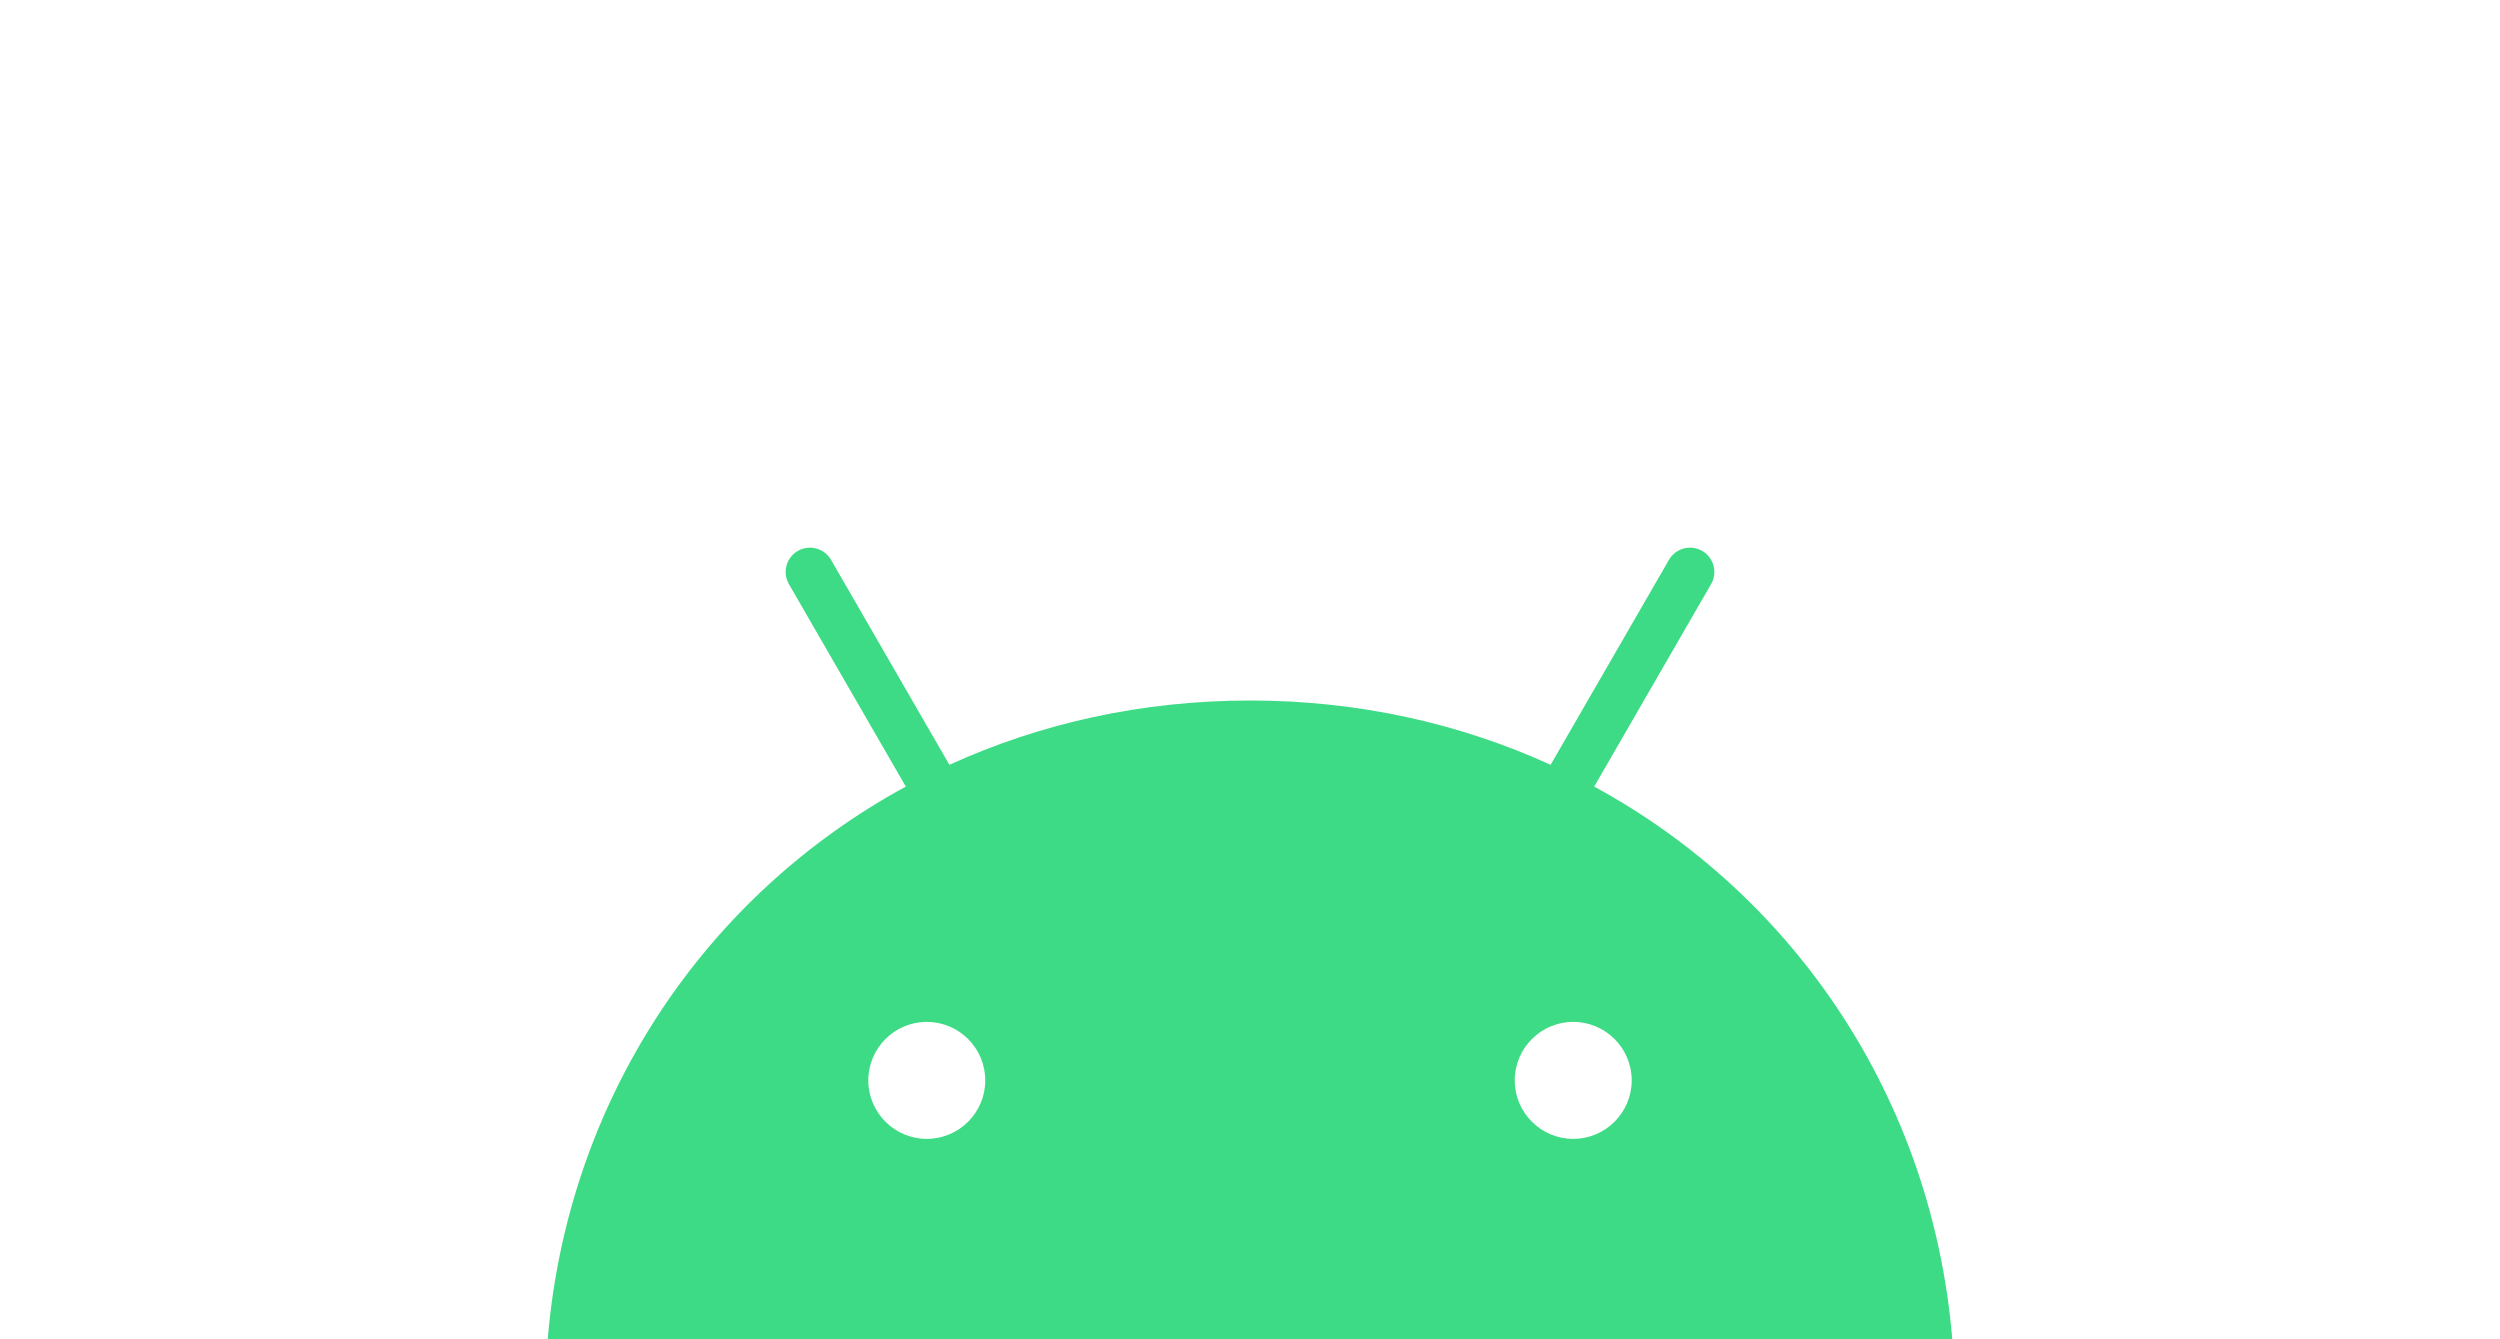
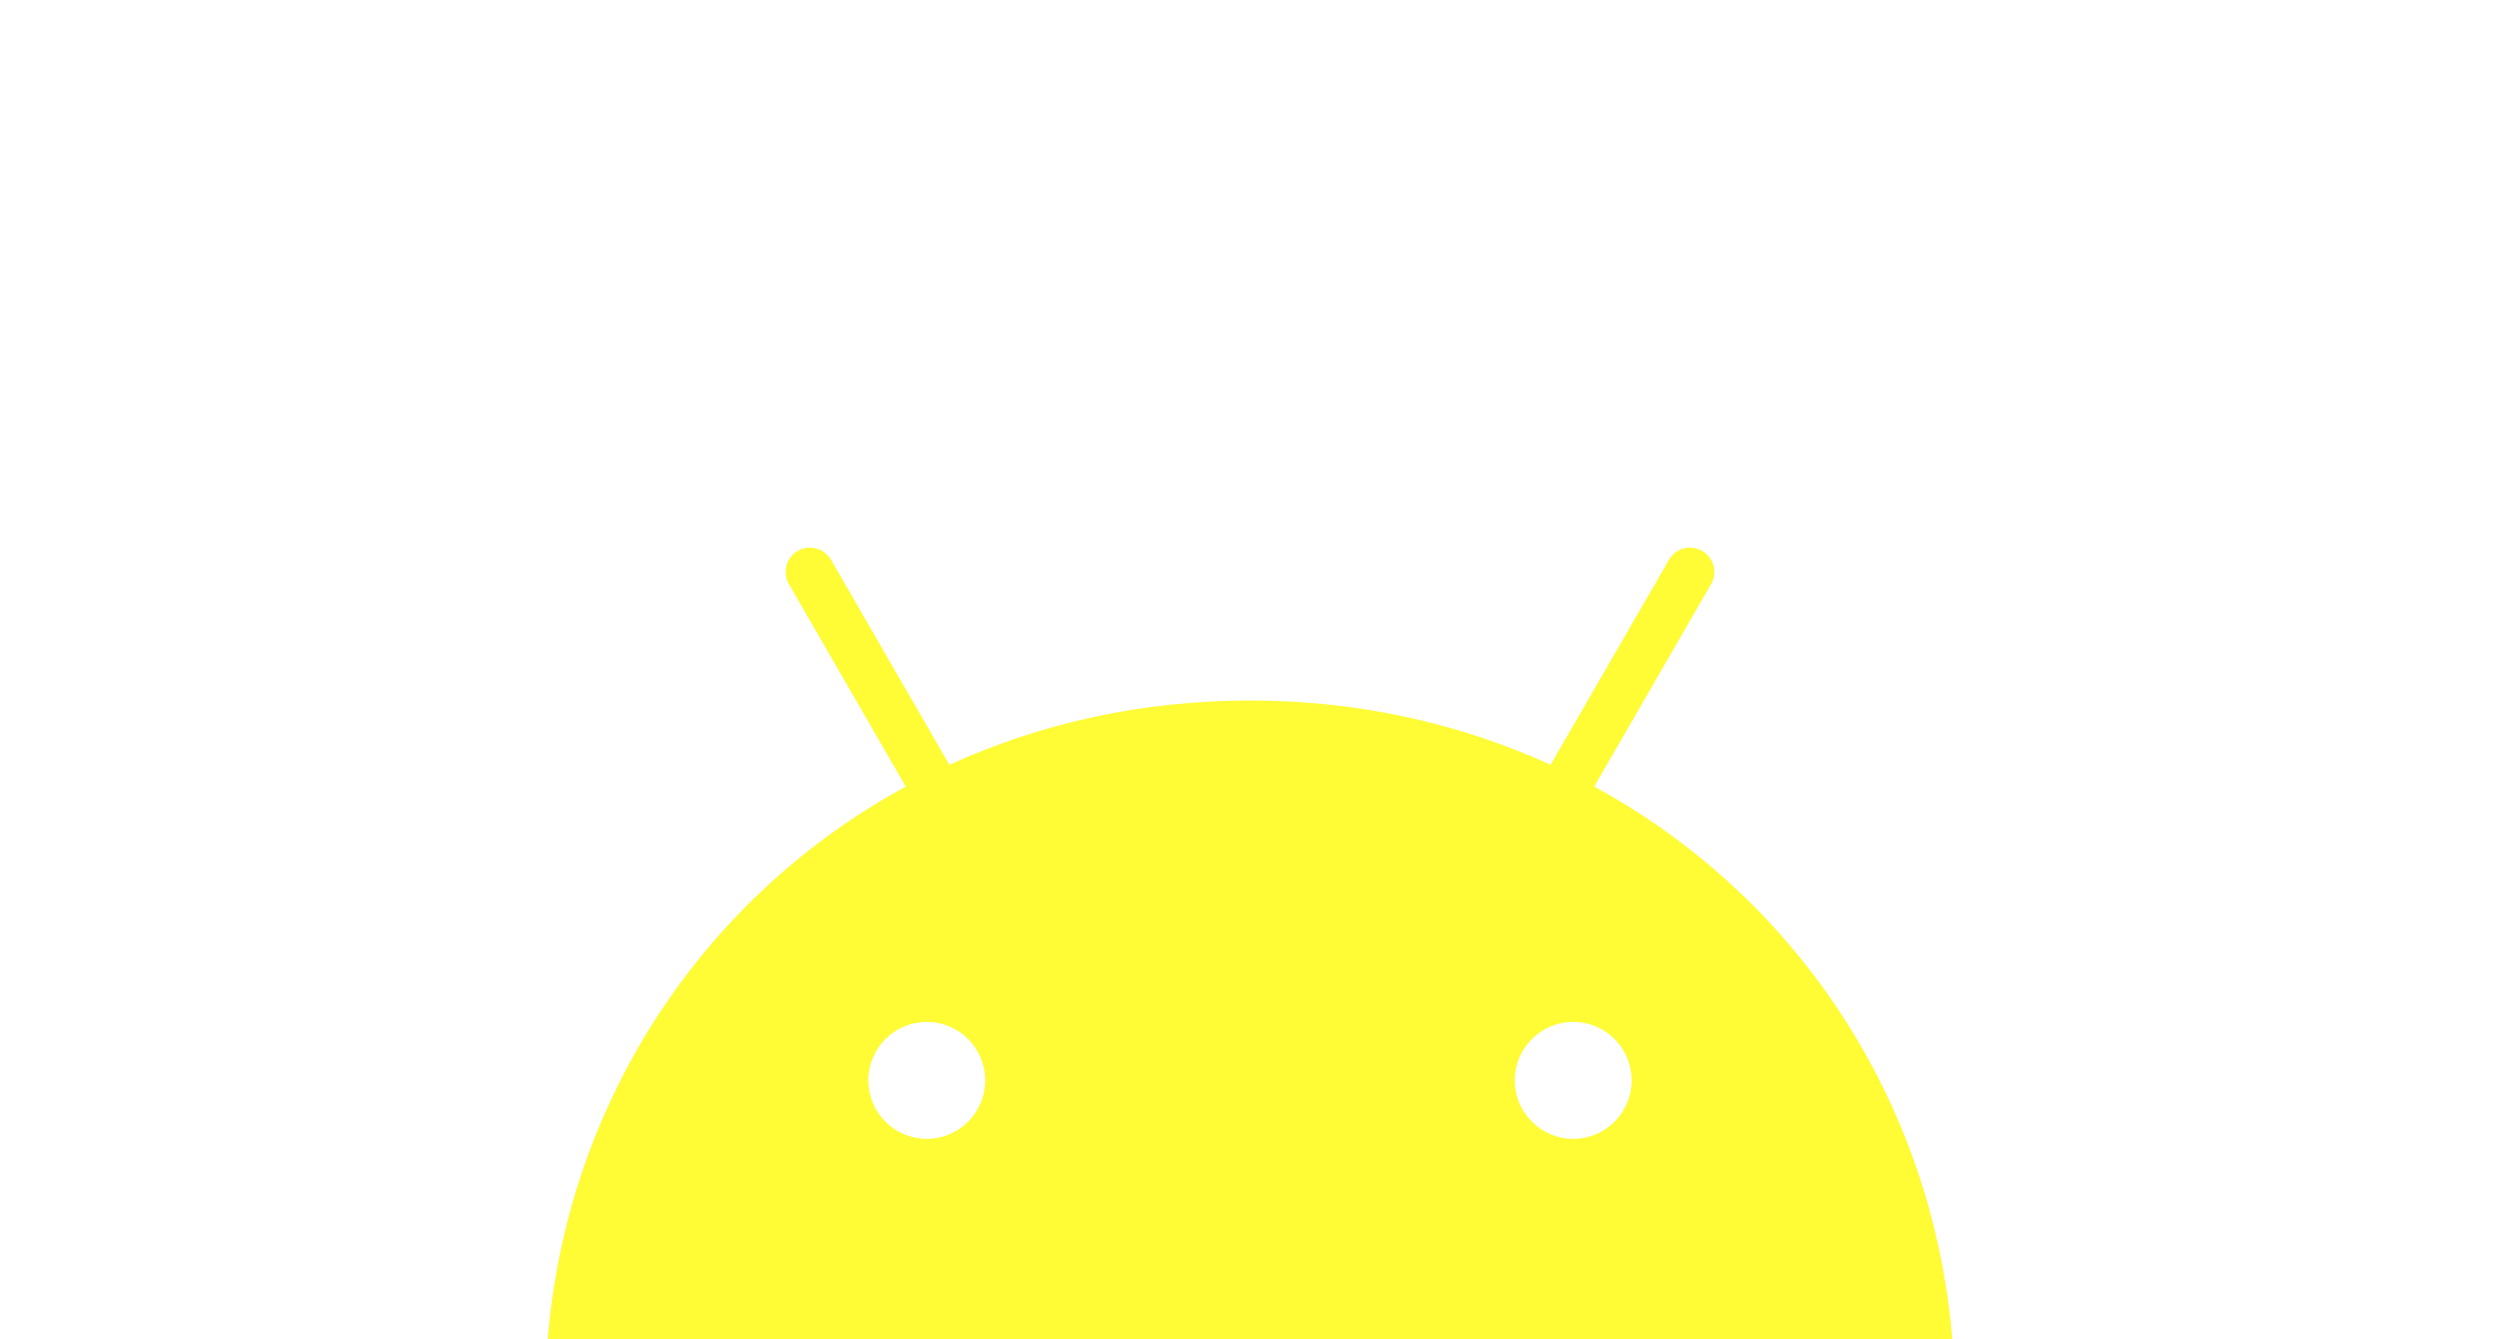
<svg xmlns="http://www.w3.org/2000/svg" viewBox="0 0 467.046 250.164" width="2500" height="1339">
-   <path d="M293.91 212.775c-6.025 0-10.926-4.905-10.926-10.93s4.901-10.926 10.926-10.926c6.026 0 10.927 4.9 10.927 10.926s-4.901 10.93-10.927 10.93m-120.774 0c-6.025 0-10.926-4.905-10.926-10.93s4.9-10.926 10.926-10.926c6.025 0 10.926 4.9 10.926 10.926s-4.9 10.93-10.926 10.93m124.693-65.82l21.838-37.822a4.548 4.548 0 0 0-1.663-6.206 4.549 4.549 0 0 0-6.206 1.663l-22.111 38.3c-16.91-7.716-35.9-12.015-56.164-12.015-20.264 0-39.254 4.299-56.163 12.015l-22.112-38.3a4.549 4.549 0 0 0-6.206-1.663 4.545 4.545 0 0 0-1.663 6.206l21.838 37.822c-37.499 20.395-63.146 58.358-66.898 103.209h262.408c-3.755-44.85-29.402-82.814-66.898-103.21" fill="#3ddb85" />
+   <path d="M293.91 212.775c-6.025 0-10.926-4.905-10.926-10.93s4.901-10.926 10.926-10.926c6.026 0 10.927 4.9 10.927 10.926s-4.901 10.93-10.927 10.93m-120.774 0c-6.025 0-10.926-4.905-10.926-10.93s4.9-10.926 10.926-10.926c6.025 0 10.926 4.9 10.926 10.926s-4.9 10.93-10.926 10.93m124.693-65.82l21.838-37.822a4.548 4.548 0 0 0-1.663-6.206 4.549 4.549 0 0 0-6.206 1.663l-22.111 38.3c-16.91-7.716-35.9-12.015-56.164-12.015-20.264 0-39.254 4.299-56.163 12.015l-22.112-38.3a4.549 4.549 0 0 0-6.206-1.663 4.545 4.545 0 0 0-1.663 6.206l21.838 37.822c-37.499 20.395-63.146 58.358-66.898 103.209h262.408c-3.755-44.85-29.402-82.814-66.898-103.21" fill="#fffb34" />
  <path d="M0 0h467.046v250.164H0z" fill="none" />
</svg>
